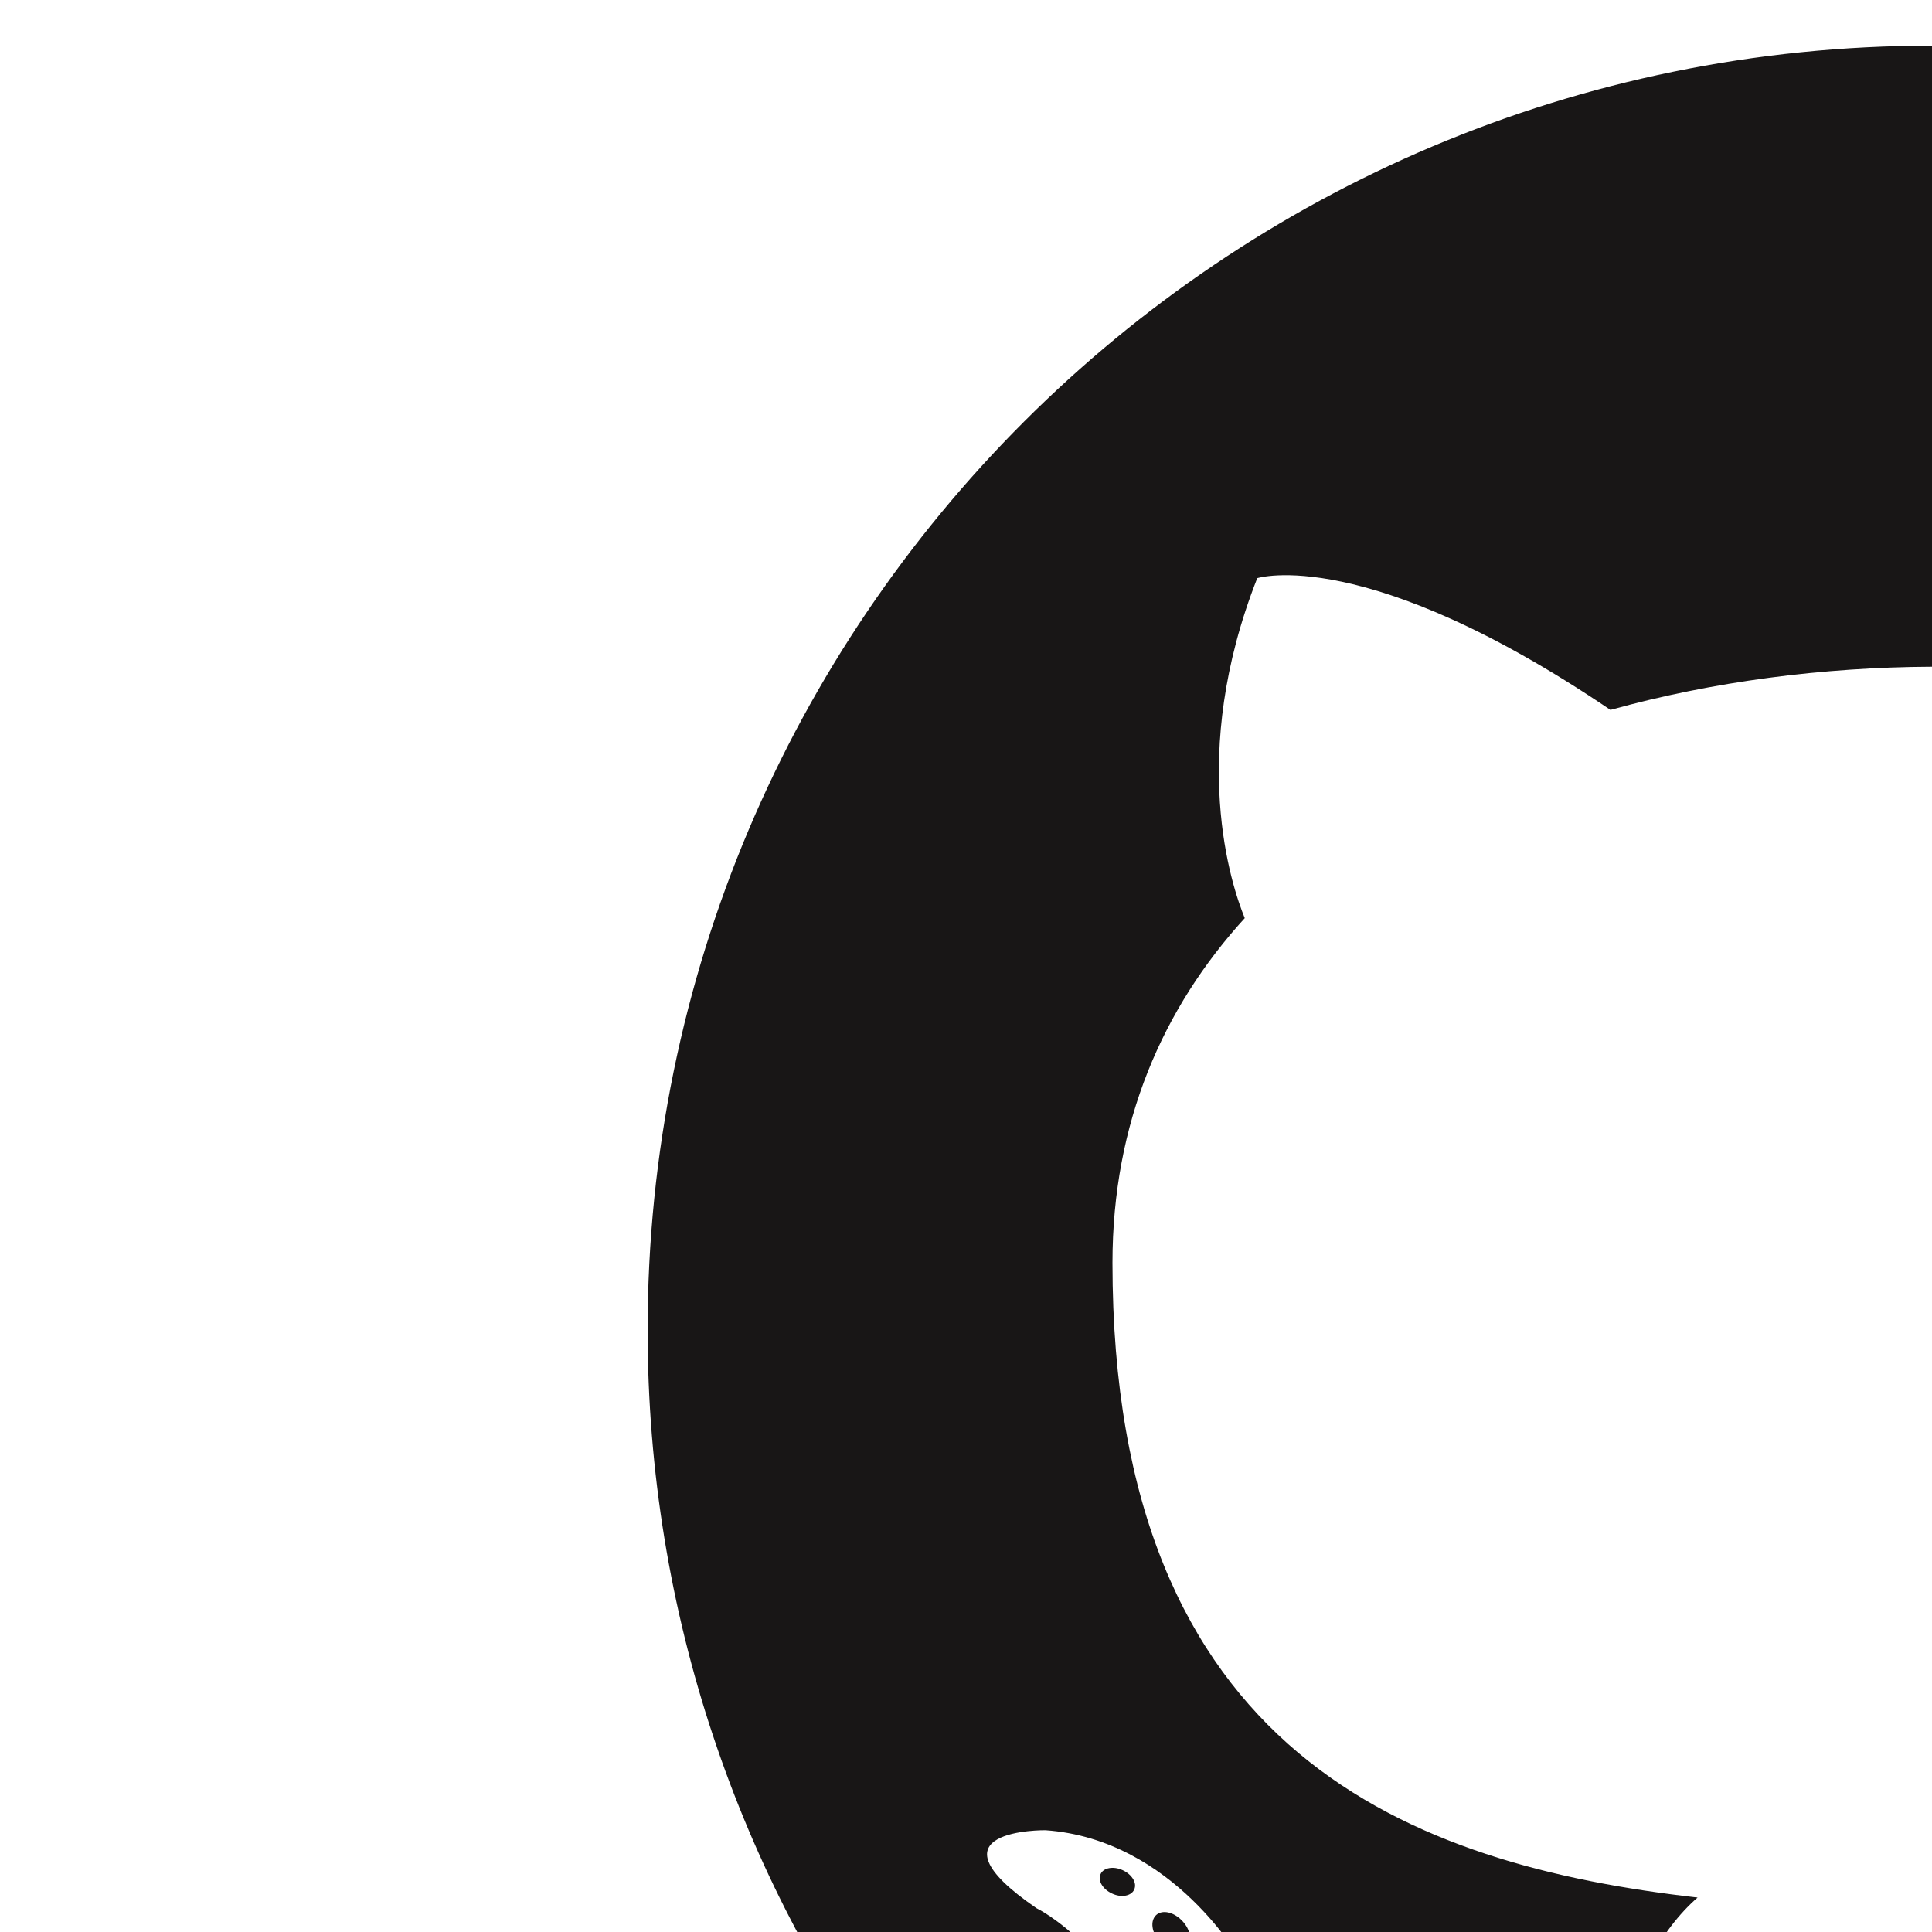
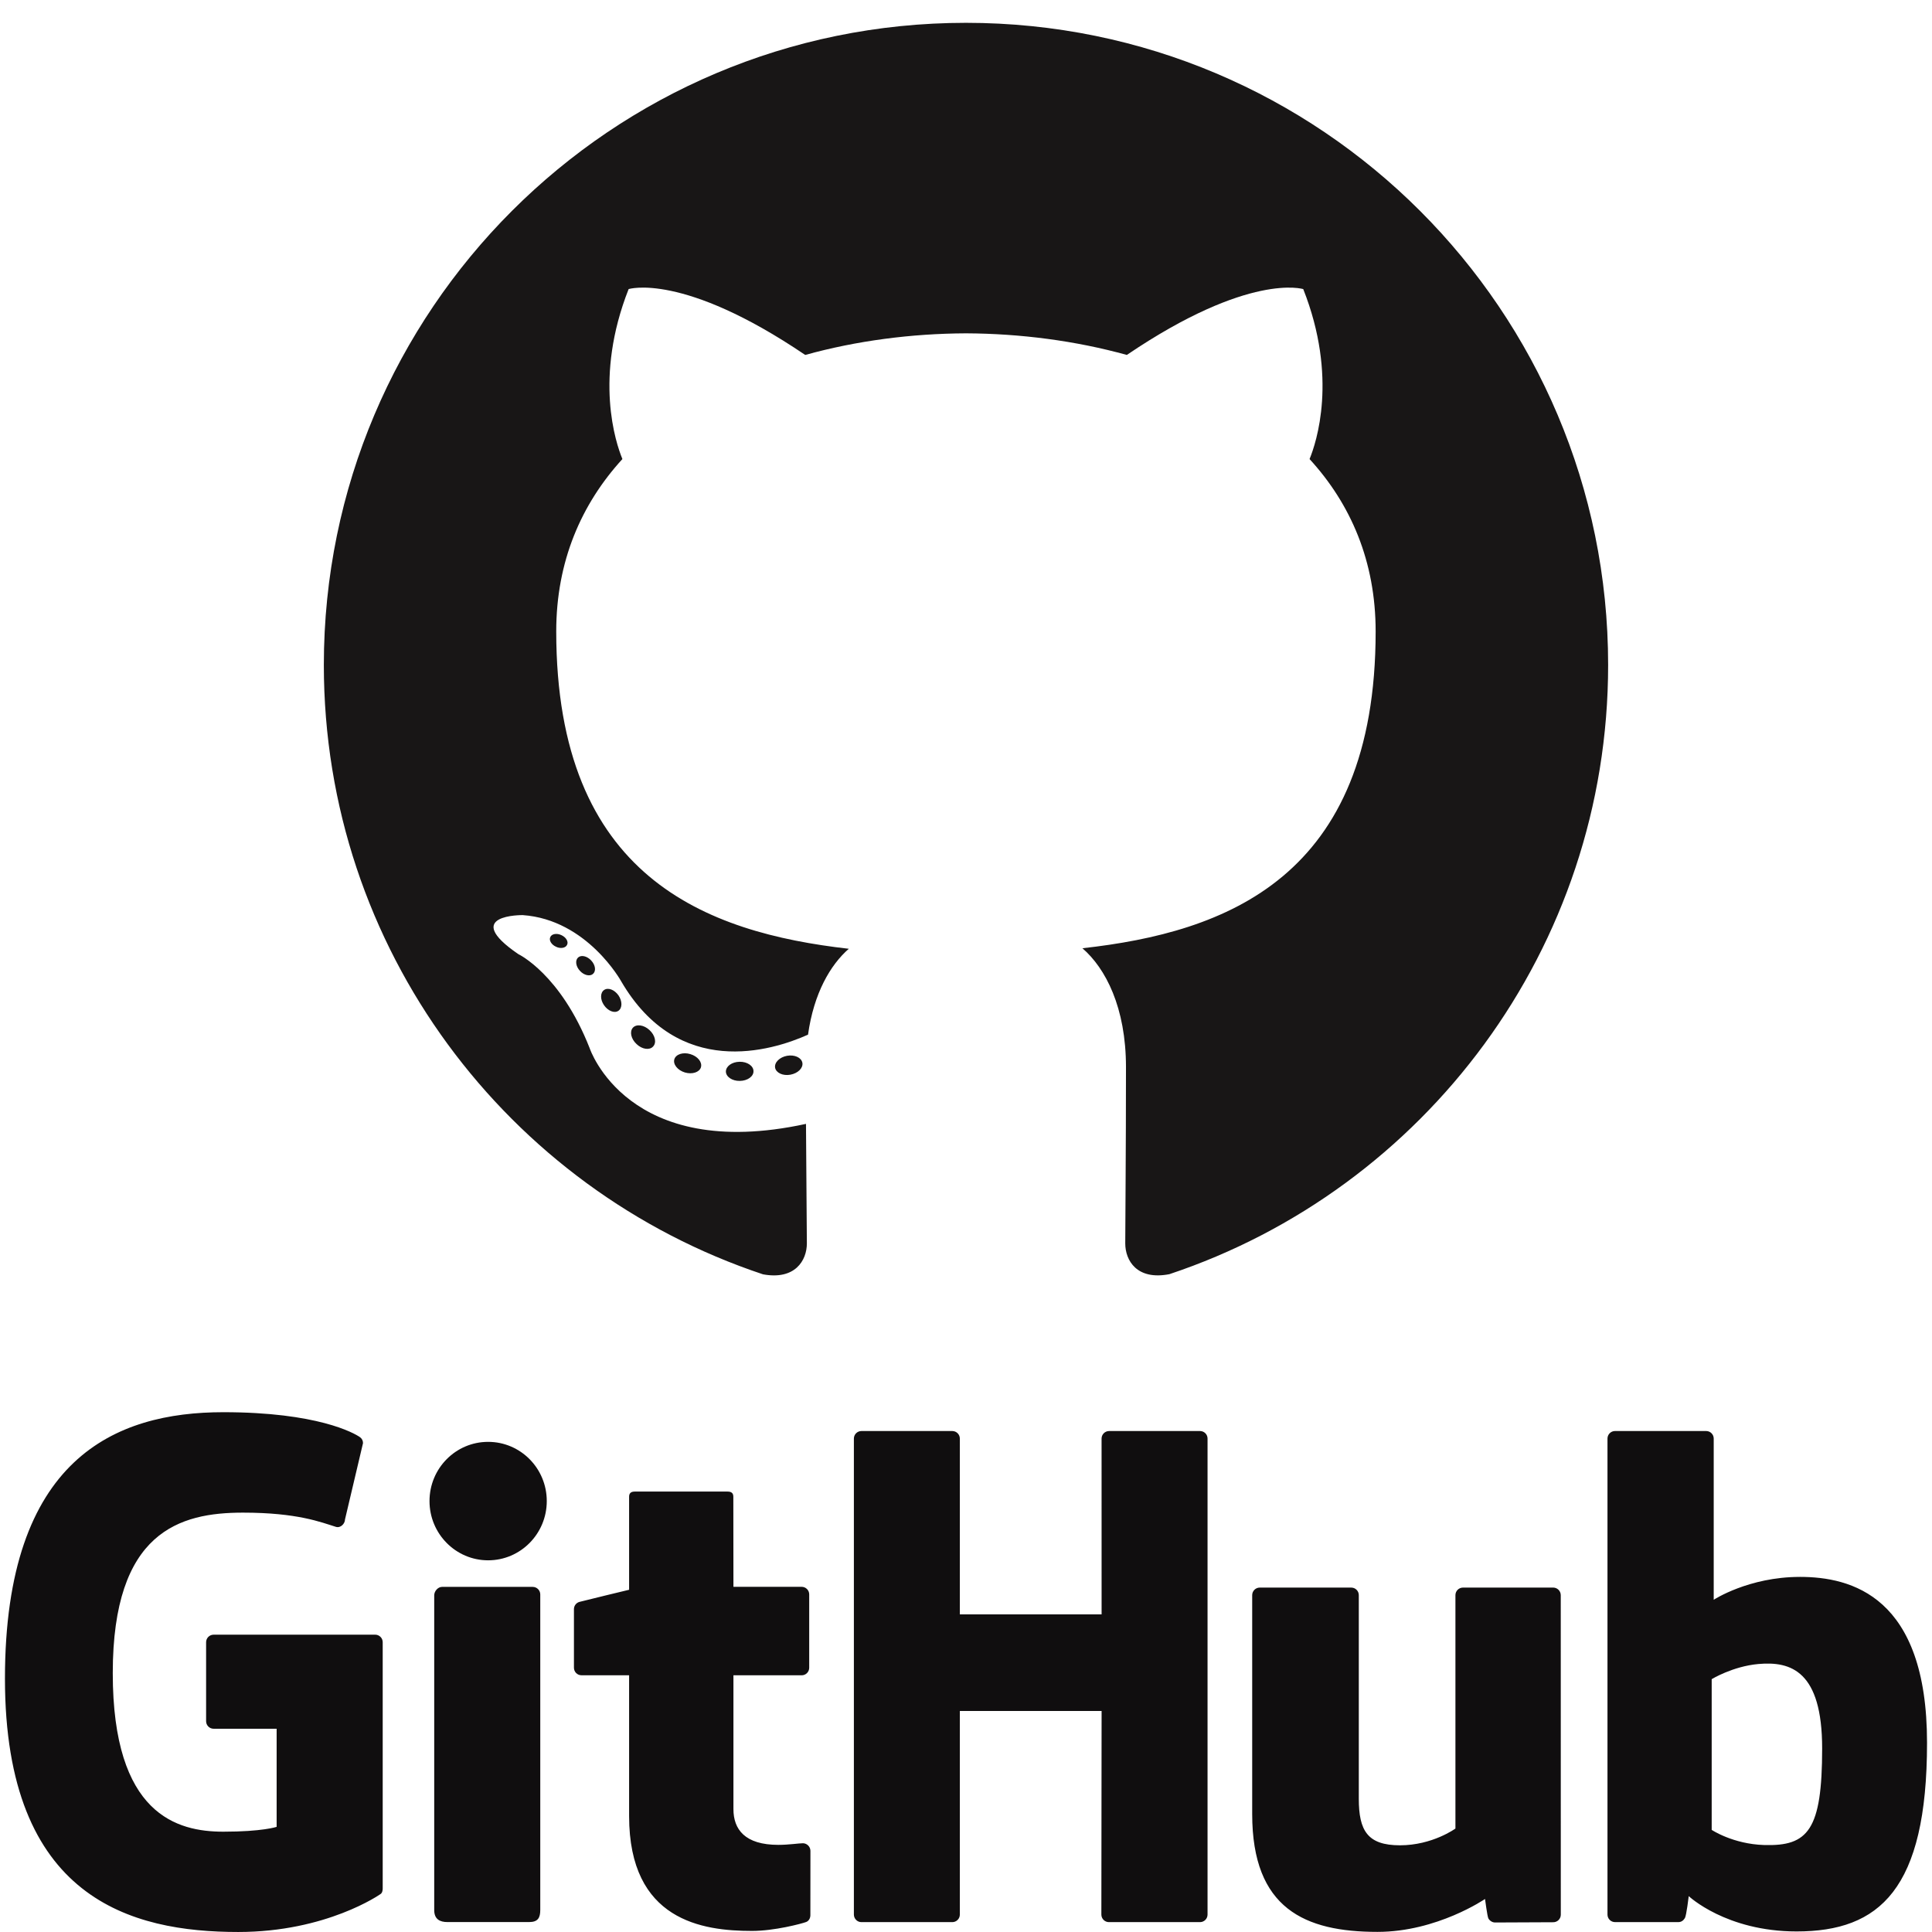
- <svg xmlns="http://www.w3.org/2000/svg" width="64" height="64" viewBox="0 0 64 64">
-   <path fill-rule="evenodd" fill="rgb(9.412%, 8.627%, 8.627%)" fill-opacity="1" d="M 64 1.512 C 40.508 1.512 21.453 20.559 21.453 44.059 C 21.453 62.855 33.645 78.801 50.551 84.426 C 52.676 84.82 53.457 83.504 53.457 82.379 C 53.457 81.367 53.418 78.016 53.398 74.461 C 41.562 77.031 39.066 69.441 39.066 69.441 C 37.129 64.523 34.34 63.215 34.34 63.215 C 30.48 60.574 34.633 60.629 34.633 60.629 C 38.902 60.93 41.152 65.012 41.152 65.012 C 44.949 71.516 51.105 69.637 53.535 68.551 C 53.918 65.801 55.02 63.922 56.234 62.859 C 46.785 61.785 36.852 58.137 36.852 41.832 C 36.852 37.188 38.516 33.395 41.234 30.414 C 40.793 29.34 39.34 25.012 41.648 19.152 C 41.648 19.152 45.219 18.012 53.348 23.516 C 56.742 22.574 60.383 22.102 63.996 22.086 C 67.613 22.102 71.258 22.574 74.656 23.516 C 82.777 18.012 86.344 19.152 86.344 19.152 C 88.66 25.016 87.203 29.34 86.762 30.414 C 89.488 33.391 91.141 37.188 91.141 41.836 C 91.141 58.176 81.188 61.773 71.715 62.824 C 73.238 64.145 74.598 66.734 74.598 70.703 C 74.598 76.395 74.551 80.977 74.551 82.379 C 74.551 83.508 75.316 84.836 77.473 84.418 C 94.367 78.785 106.543 62.844 106.543 44.055 C 106.547 20.559 87.496 1.512 64 1.512 " />
-   <path fill-rule="nonzero" fill="rgb(9.412%, 8.627%, 8.627%)" fill-opacity="1" d="M 37.57 62.598 C 37.477 62.809 37.141 62.871 36.84 62.727 C 36.531 62.586 36.359 62.301 36.457 62.086 C 36.547 61.871 36.883 61.809 37.191 61.953 C 37.5 62.094 37.676 62.383 37.57 62.598 Z M 39.293 64.52 C 39.09 64.707 38.691 64.621 38.422 64.32 C 38.145 64.023 38.094 63.629 38.301 63.438 C 38.508 63.25 38.891 63.34 39.168 63.637 C 39.449 63.934 39.504 64.328 39.293 64.52 Z M 40.969 66.969 C 40.711 67.148 40.281 66.98 40.02 66.602 C 39.758 66.223 39.758 65.77 40.023 65.59 C 40.289 65.406 40.711 65.57 40.977 65.945 C 41.238 66.328 41.238 66.785 40.969 66.969 Z M 43.27 69.336 C 43.035 69.594 42.539 69.523 42.176 69.172 C 41.805 68.828 41.699 68.344 41.934 68.086 C 42.172 67.828 42.668 67.902 43.035 68.25 C 43.406 68.59 43.516 69.078 43.27 69.336 Z M 46.441 70.711 C 46.336 71.043 45.859 71.195 45.375 71.055 C 44.895 70.906 44.578 70.52 44.676 70.184 C 44.777 69.848 45.258 69.688 45.742 69.84 C 46.223 69.984 46.539 70.371 46.438 70.711 Z M 49.922 70.965 C 49.934 71.316 49.523 71.605 49.02 71.613 C 48.512 71.625 48.098 71.34 48.094 70.996 C 48.094 70.641 48.492 70.352 49 70.344 C 49.508 70.336 49.922 70.617 49.922 70.965 M 53.16 70.414 C 53.219 70.758 52.871 71.109 52.367 71.199 C 51.871 71.293 51.418 71.082 51.352 70.742 C 51.293 70.391 51.648 70.039 52.145 69.949 C 52.645 69.859 53.098 70.066 53.16 70.414 Z M 53.16 70.414 " />
+ <svg xmlns="http://www.w3.org/2000/svg" aria-hidden="true" role="img" style="color: rgb(74, 85, 101); opacity: 1; transform: rotate(0deg);" width="64" height="64" viewBox="0 0 128 128">
+   <g fill="#181616">
+     <path fill-rule="evenodd" d="M64 1.512c-23.493 0-42.545 19.047-42.545 42.545c0 18.797 12.19 34.745 29.095 40.37c2.126.394 2.907-.923 2.907-2.047c0-1.014-.04-4.366-.058-7.92c-11.837 2.573-14.334-5.02-14.334-5.02c-1.935-4.918-4.724-6.226-4.724-6.226c-3.86-2.64.29-2.586.29-2.586c4.273.3 6.523 4.385 6.523 4.385c3.794 6.504 9.953 4.623 12.38 3.536c.383-2.75 1.485-4.628 2.702-5.69c-9.45-1.075-19.384-4.724-19.384-21.026c0-4.645 1.662-8.44 4.384-11.42c-.442-1.072-1.898-5.4.412-11.26c0 0 3.572-1.142 11.7 4.363c3.395-.943 7.035-1.416 10.65-1.432c3.616.017 7.258.49 10.658 1.432c8.12-5.504 11.688-4.362 11.688-4.362c2.316 5.86.86 10.187.418 11.26c2.728 2.978 4.378 6.774 4.378 11.42c0 16.34-9.953 19.938-19.427 20.99c1.526 1.32 2.886 3.91 2.886 7.88c0 5.692-.048 10.273-.048 11.674c0 1.13.766 2.458 2.922 2.04c16.896-5.632 29.07-21.574 29.07-40.365C106.545 20.56 87.497 1.512 64 1.512" clip-rule="evenodd" />
+     <path d="M37.57 62.596c-.095.212-.428.275-.73.13c-.31-.14-.482-.427-.382-.64c.09-.216.424-.277.733-.132c.31.14.486.43.38.642zm1.723 1.924c-.203.187-.6.1-.87-.198c-.278-.297-.33-.694-.124-.884c.208-.188.593-.1.87.197c.28.3.335.693.123.884zm1.677 2.448c-.26.182-.687.012-.95-.367c-.262-.377-.262-.83.005-1.013c.264-.182.684-.018.95.357c.262.385.262.84-.005 1.024zm2.298 2.368c-.233.257-.73.188-1.093-.163c-.372-.343-.475-.83-.242-1.087c.237-.257.736-.185 1.102.163c.37.342.482.83.233 1.086zm3.172 1.374c-.104.334-.582.485-1.064.344c-.482-.146-.796-.536-.7-.872c.1-.336.582-.493 1.067-.342c.48.144.795.53.696.87zm3.48.255c.013.35-.396.642-.902.648c-.508.012-.92-.272-.926-.618c0-.354.4-.642.908-.65c.506-.01.92.272.92.62m3.24-.551c.06.342-.29.694-.793.787c-.494.092-.95-.12-1.014-.46c-.06-.35.297-.7.79-.792c.503-.088.953.118 1.017.466zm0 0" />
+   </g>
+   <path fill="#100e0f" d="M24.855 108.302h-10.7a.5.5 0 0 0-.5.5v5.232a.5.5 0 0 0 .5.5h4.173v6.5s-.937.32-3.53.32c-3.056 0-7.327-1.116-7.327-10.508c0-9.393 4.448-10.63 8.624-10.63c3.614 0 5.17.636 6.162.943c.31.094.6-.216.6-.492l1.193-5.055a.47.47 0 0 0-.192-.39c-.403-.288-2.857-1.66-9.058-1.66c-7.144 0-14.472 3.038-14.472 17.65c0 14.61 8.39 16.787 15.46 16.787c5.854 0 9.405-2.502 9.405-2.502c.146-.08.162-.285.162-.38v-16.316a.5.5 0 0 0-.5-.5zM79.506 94.81H73.48a.5.5 0 0 0-.498.503l.002 11.644h-9.392V95.313a.5.5 0 0 0-.497-.503H57.07a.5.5 0 0 0-.498.503v31.53c0 .277.224.503.498.503h6.025a.5.5 0 0 0 .497-.504v-13.486h9.392l-.016 13.486c0 .278.224.504.5.504h6.038a.5.5 0 0 0 .497-.504v-31.53a.497.497 0 0 0-.497-.502m-47.166.717c-2.144 0-3.884 1.753-3.884 3.923c0 2.167 1.74 3.925 3.884 3.925c2.146 0 3.885-1.758 3.885-3.925c0-2.17-1.74-3.923-3.885-3.923m2.956 9.608H29.29c-.276 0-.522.284-.522.56v20.852c0 .613.382.795.876.795h5.41c.595 0 .74-.292.74-.805v-20.899a.5.5 0 0 0-.498-.502zm67.606.047h-5.98a.5.5 0 0 0-.496.504v15.46s-1.52 1.11-3.675 1.11s-2.727-.977-2.727-3.088v-13.482a.5.5 0 0 0-.497-.504h-6.068a.5.5 0 0 0-.498.504v14.502c0 6.27 3.495 7.804 8.302 7.804c3.944 0 7.124-2.18 7.124-2.18s.15 1.15.22 1.285c.07.136.247.273.44.273l3.86-.017a.5.5 0 0 0 .5-.504l-.003-21.166a.504.504 0 0 0-.5-.502zm16.342-.708c-3.396 0-5.706 1.515-5.706 1.515V95.312a.5.5 0 0 0-.497-.503H107a.5.5 0 0 0-.5.503v31.53a.5.5 0 0 0 .5.503h4.192c.19 0 .332-.097.437-.268c.103-.17.254-1.454.254-1.454s2.47 2.34 7.148 2.34c5.49 0 8.64-2.784 8.64-12.502s-5.03-10.988-8.428-10.988zm-2.36 17.764c-2.073-.063-3.48-1.004-3.48-1.004v-9.985s1.388-.85 3.09-1.004c2.153-.193 4.228.458 4.228 5.594c0 5.417-.935 6.486-3.837 6.398zm-63.689-.118c-.263 0-.937.107-1.63.107c-2.22 0-2.973-1.032-2.973-2.368v-8.866h4.52a.5.5 0 0 0 .5-.504v-4.856a.5.5 0 0 0-.5-.502h-4.52l-.007-5.97c0-.227-.116-.34-.378-.34h-6.16c-.238 0-.367.106-.367.335v6.17s-3.087.745-3.295.805a.5.5 0 0 0-.36.48v3.877a.5.5 0 0 0 .497.503h3.158v9.328c0 6.93 4.86 7.61 8.14 7.61c1.497 0 3.29-.48 3.586-.59c.18-.067.283-.252.283-.453l.004-4.265a.51.51 0 0 0-.5-.502z" />
</svg>
